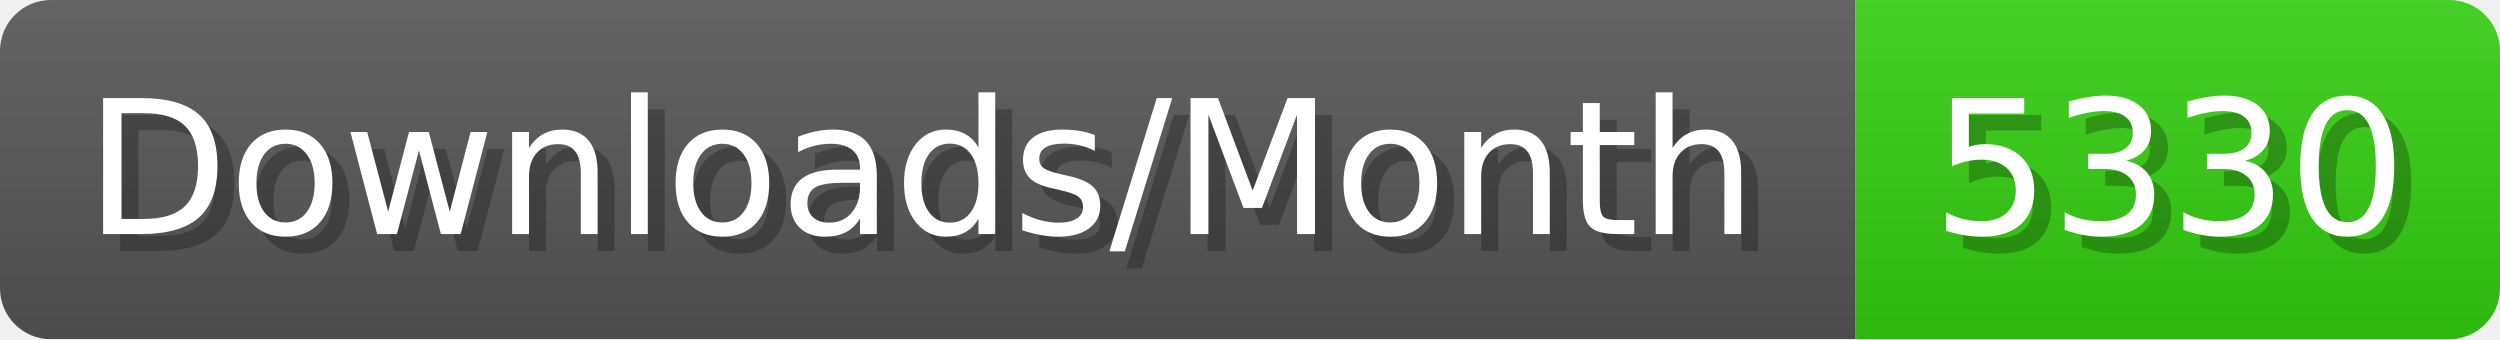
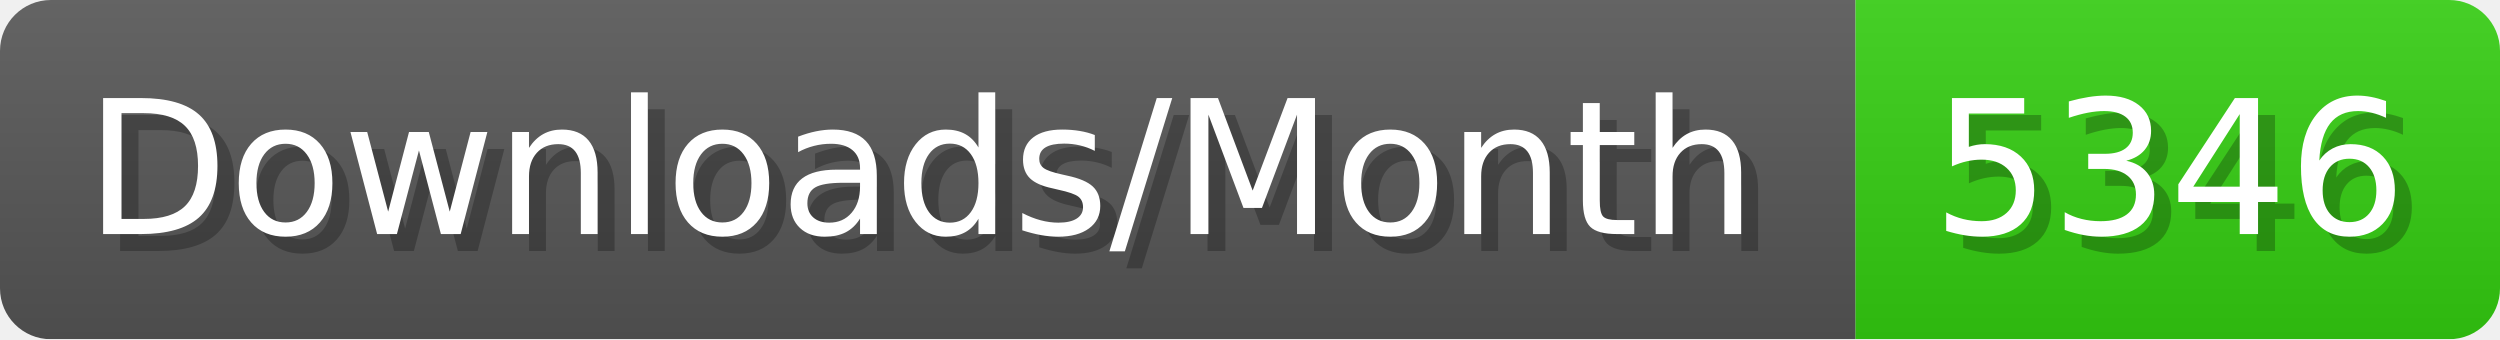
- <svg xmlns="http://www.w3.org/2000/svg" width="147.4" height="20" viewBox="0 0 1474 200" role="img" aria-label="Downloads/Month: 5330">
+ <svg xmlns="http://www.w3.org/2000/svg" width="147.4" height="20" viewBox="0 0 1474 200" role="img" aria-label="Downloads/Month: 5346">
  <linearGradient id="YlXUI" x2="0" y2="100%">
    <stop offset="0" stop-opacity=".1" stop-color="#EEE" />
    <stop offset="1" stop-opacity=".1" />
  </linearGradient>
  <mask id="JHhop">
    <rect width="1474" height="200" rx="30" fill="#FFF" />
  </mask>
  <g mask="url(#JHhop)">
    <rect width="1094" height="200" fill="#555" />
    <rect width="380" height="200" fill="#3C1" x="1094" />
    <rect width="1474" height="200" fill="url(#YlXUI)" />
  </g>
  <g aria-hidden="true" fill="#fff" text-anchor="start" font-family="Verdana,DejaVu Sans,sans-serif" font-size="110">
    <text x="60" y="148" textLength="994" fill="#000" opacity="0.25">Downloads/Month</text>
    <text x="50" y="138" textLength="994">Downloads/Month</text>
-     <text x="1149" y="148" textLength="280" fill="#000" opacity="0.25">5330</text>
-     <text x="1139" y="138" textLength="280">5330</text>
+     <text x="1149" y="148" textLength="280" fill="#000" opacity="0.25">5346</text>
+     <text x="1139" y="138" textLength="280">5346</text>
  </g>
</svg>
